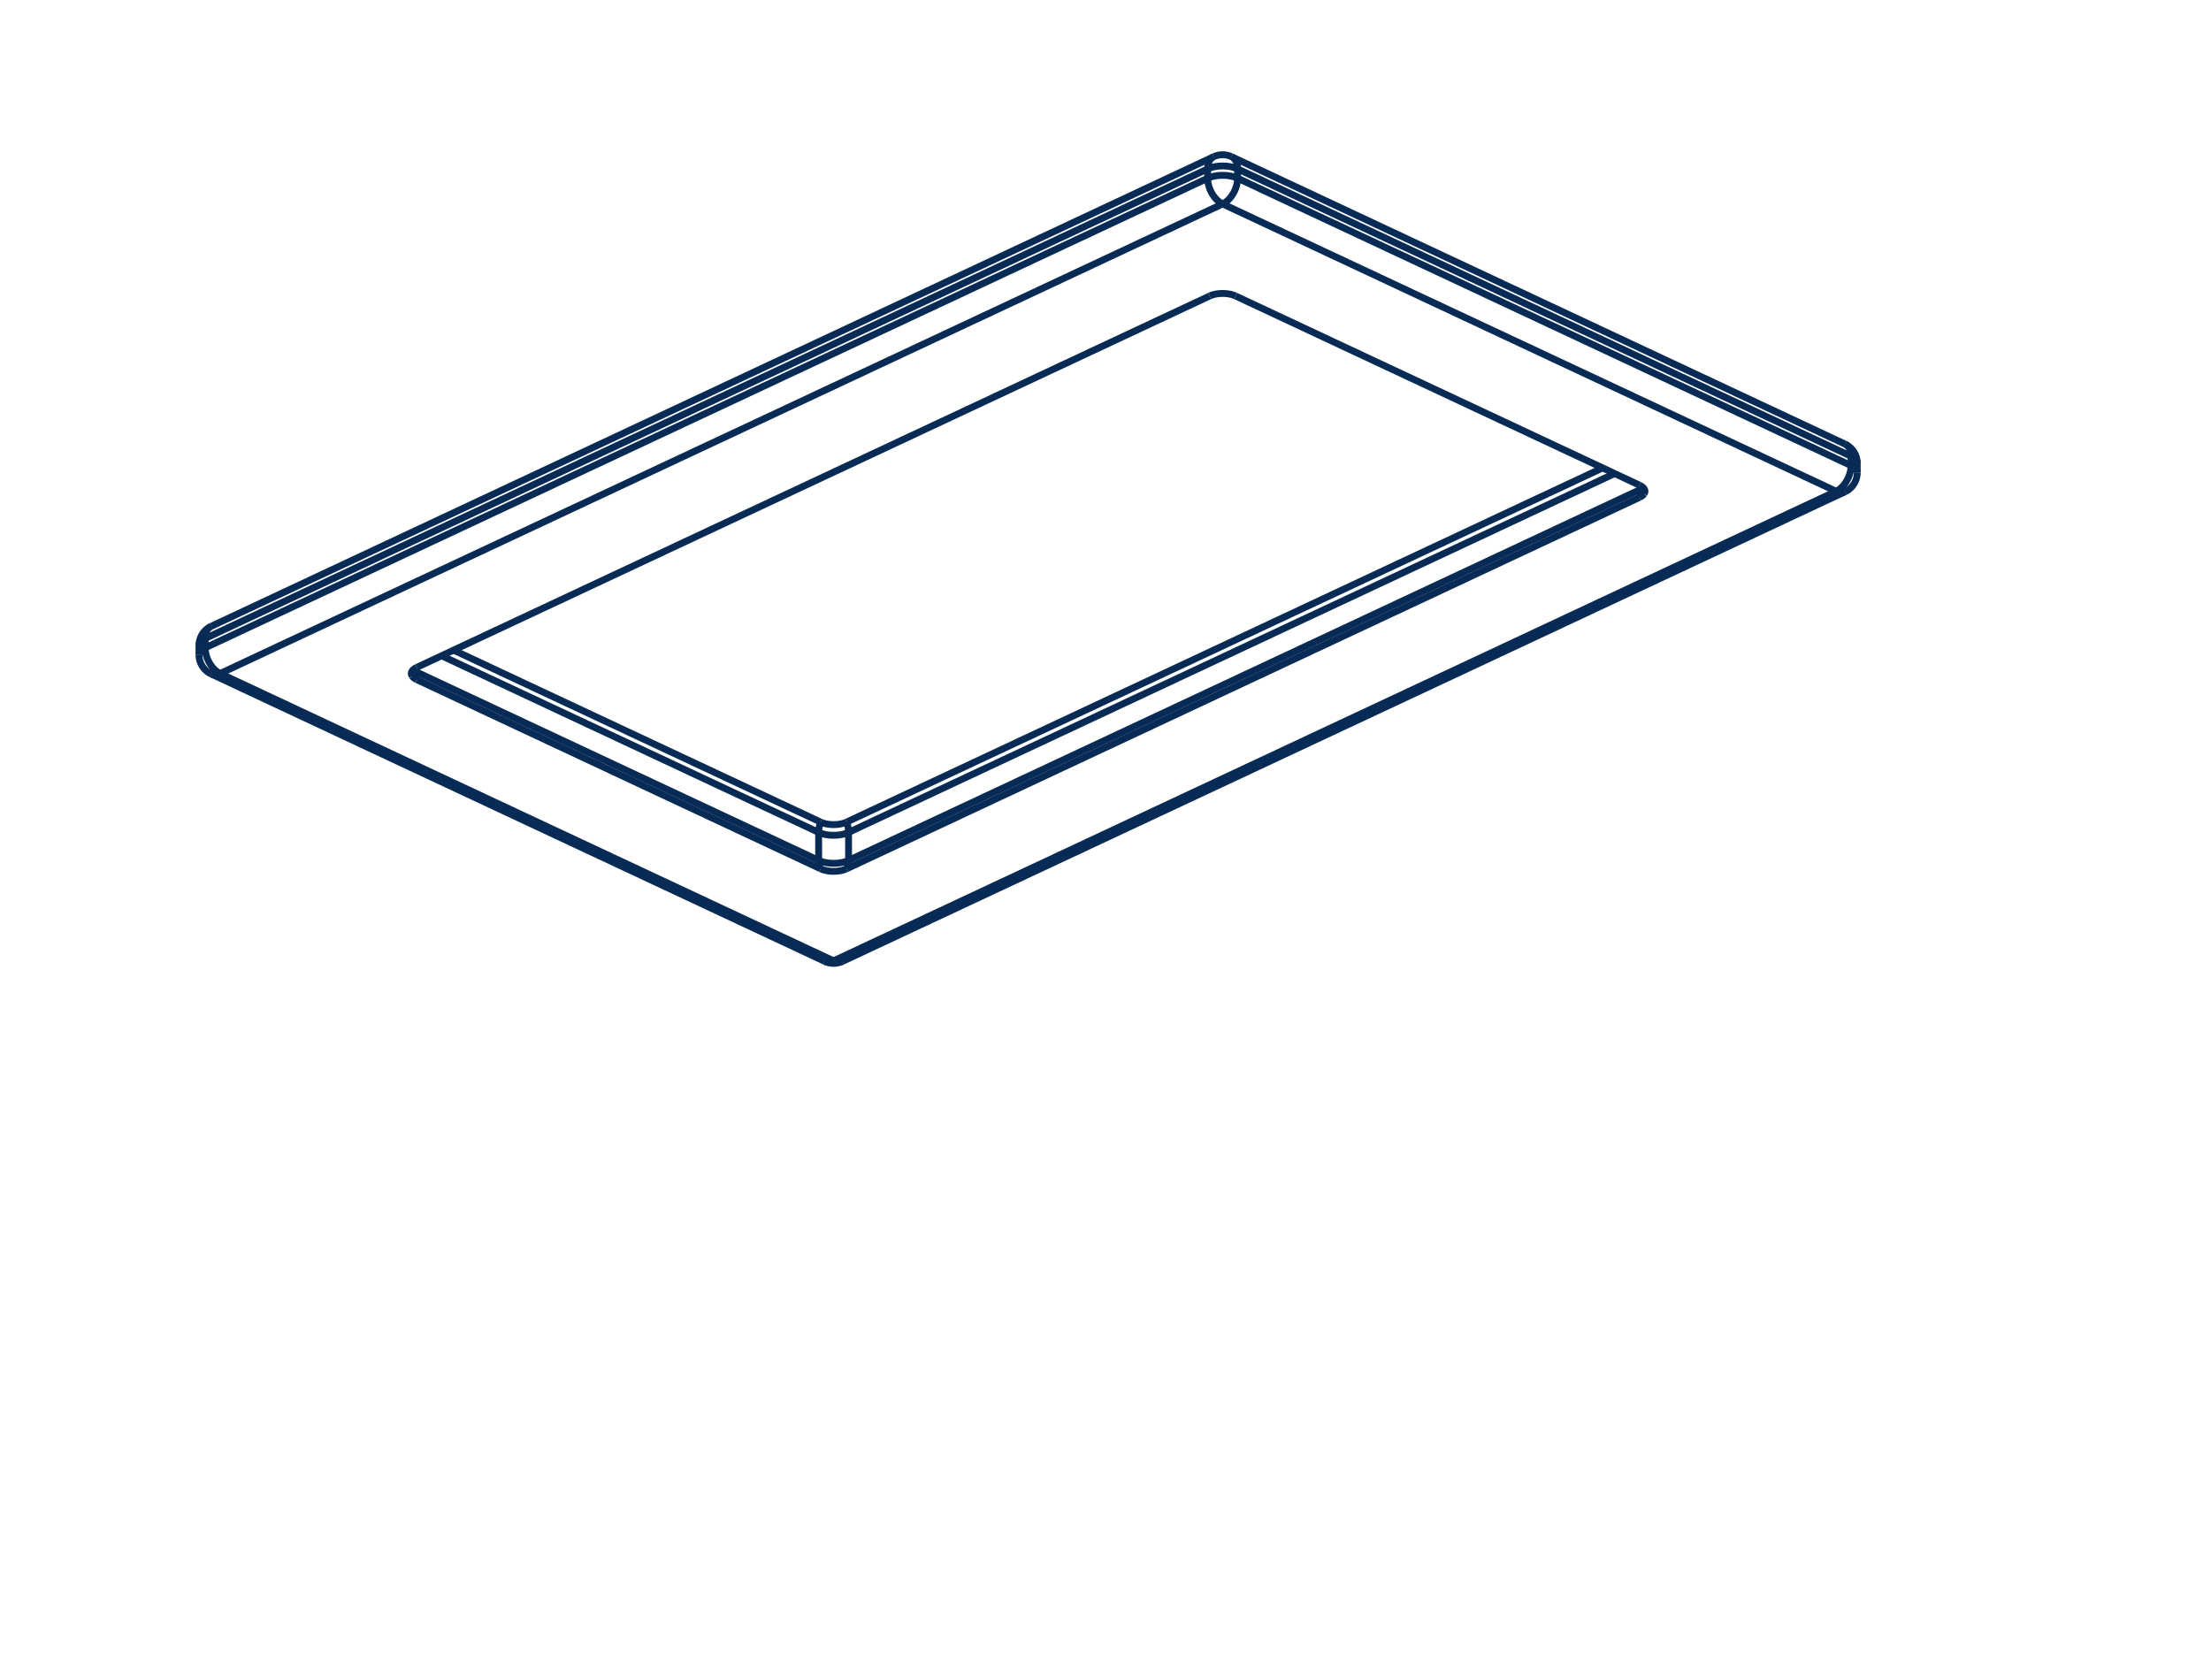
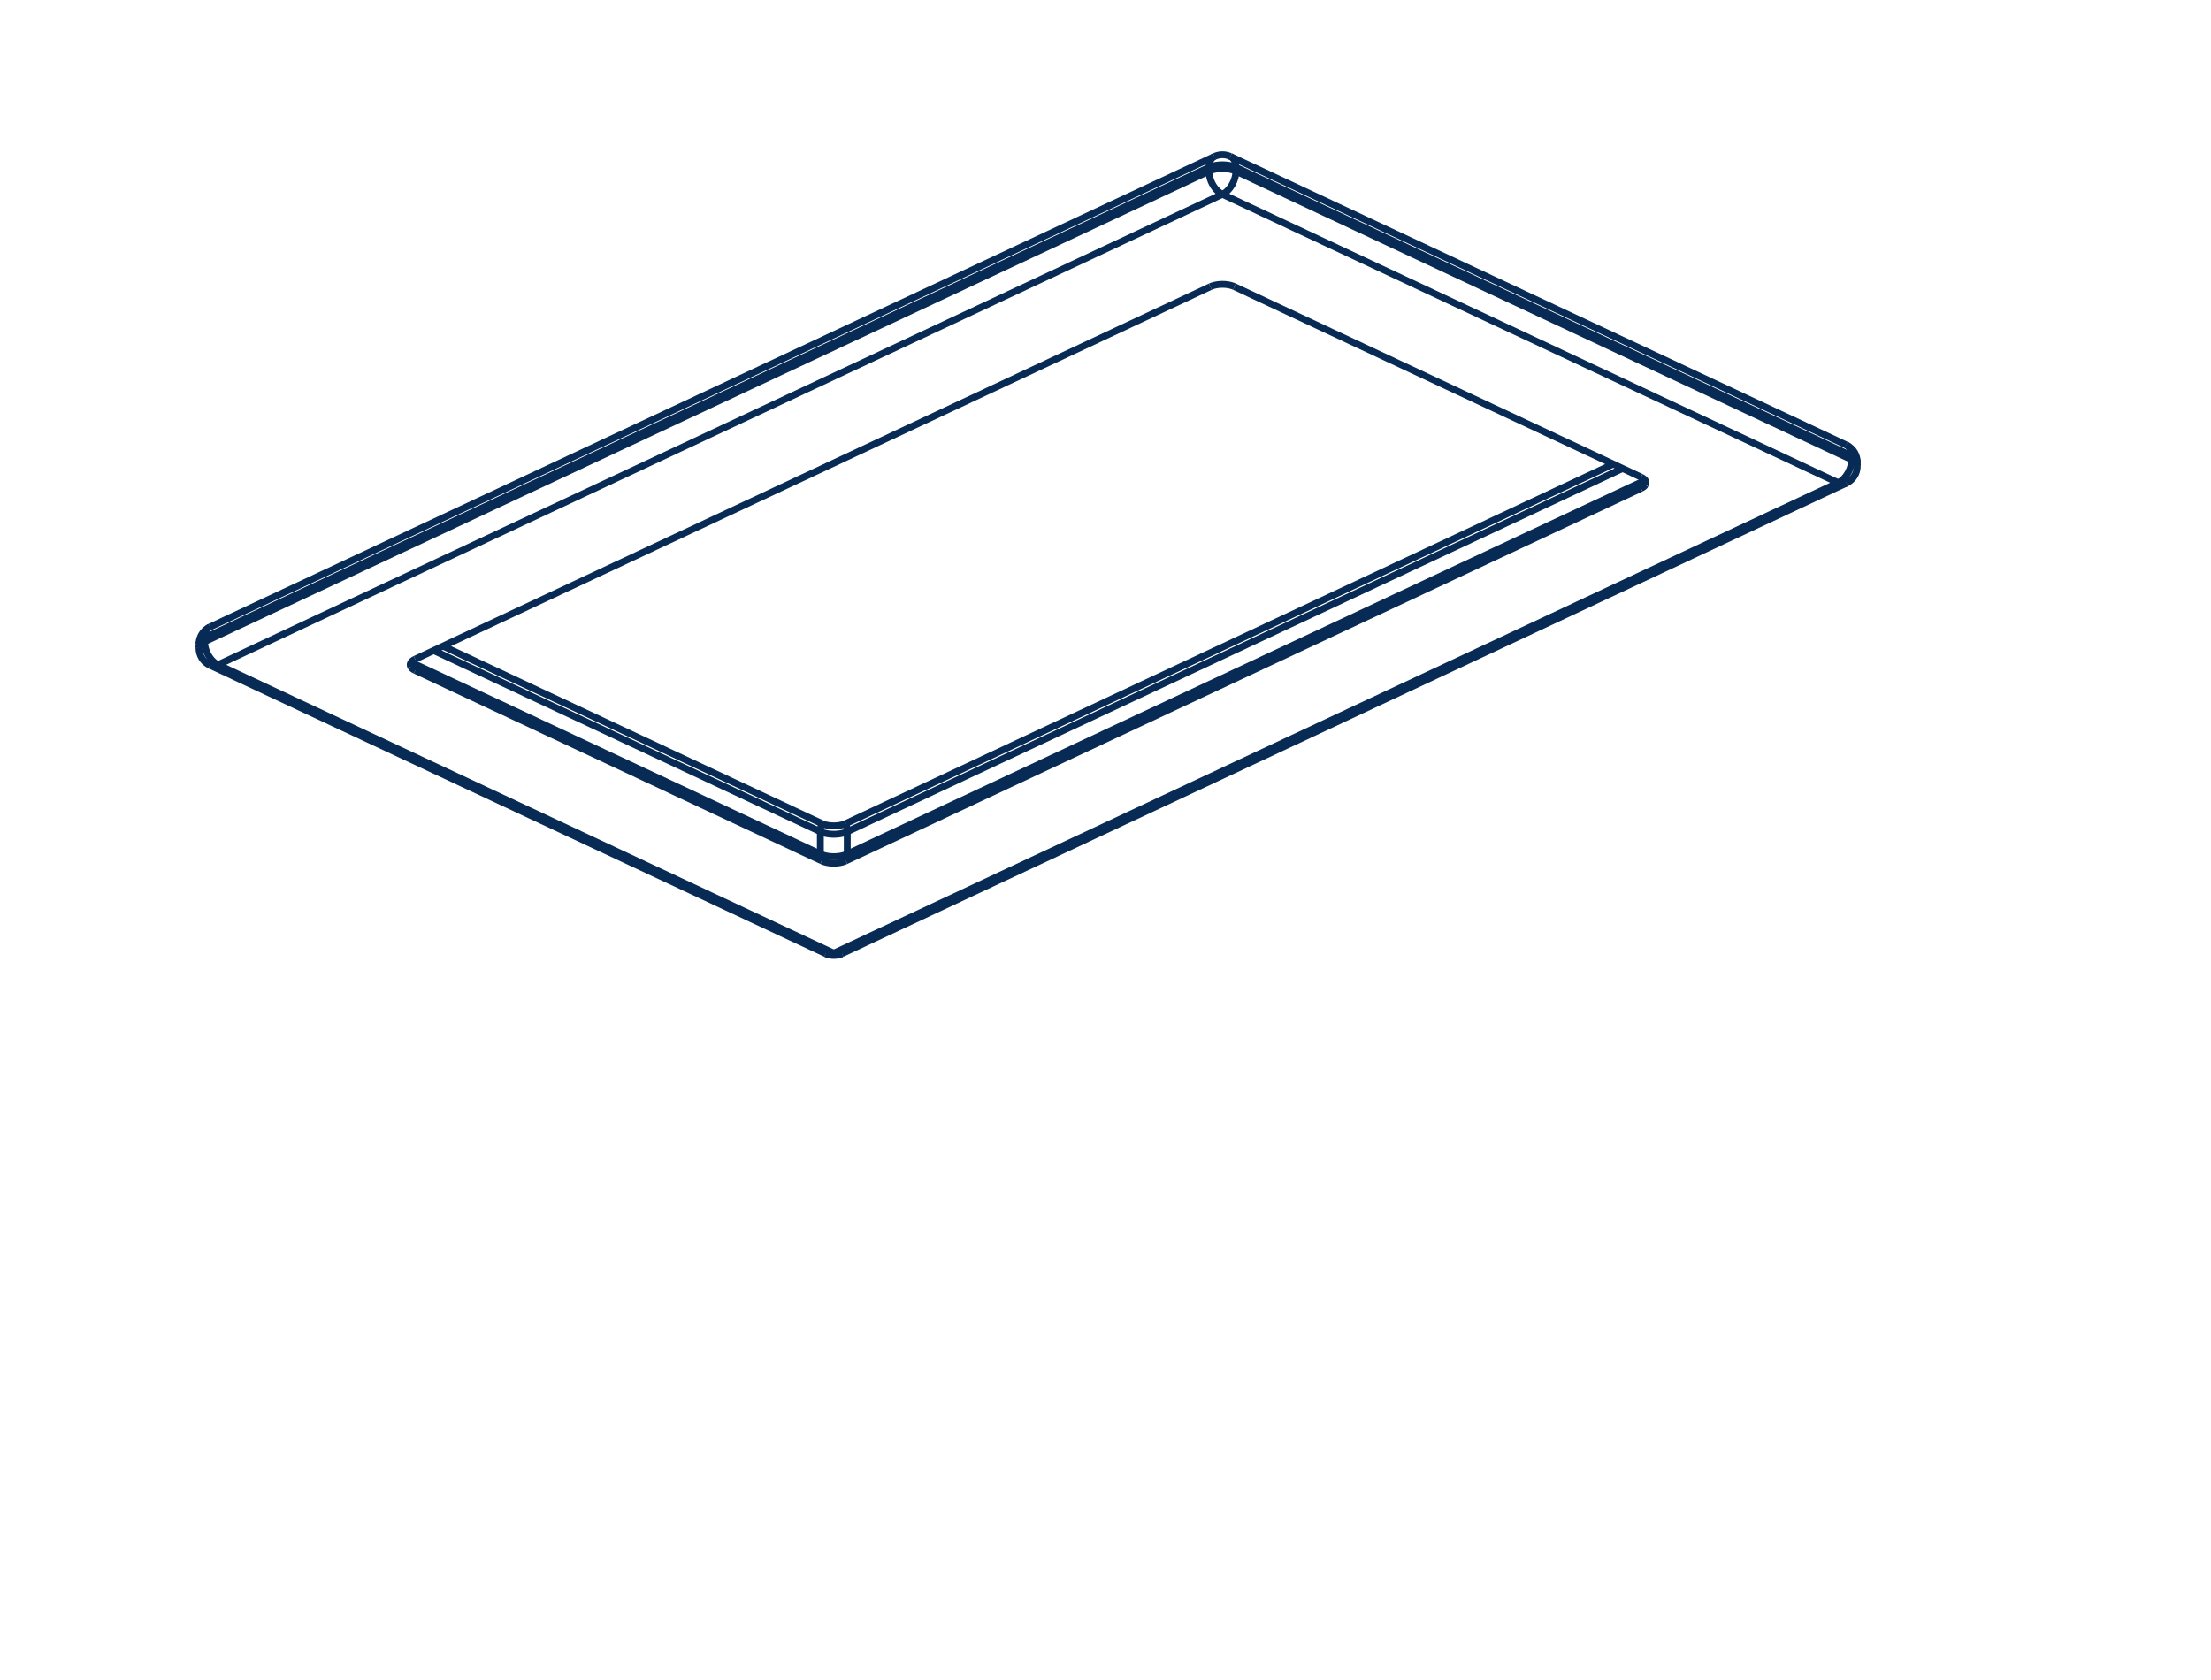
<svg xmlns="http://www.w3.org/2000/svg" width="1000.0" height="760.0">
-   <g transform="scale(4.785145, -4.785145)   translate(159.0476,-61.29816)" stroke-width="0.65" fill="none">
+   <g transform="scale(4.780092, -4.780092)   translate(159.1503,-61.42283)" stroke-width="0.65" fill="none">
    <g stroke="rgb(140,170,195)" fill="none" stroke-dasharray="0.65,0.65">

       </g>
    <g stroke="rgb(8,43,85)" fill="none">
-       <path d="M-81.481,-16.421 L-116.176,-0.166 " />
-       <path d="M-81.481,-16.421 L-81.42,-16.448 L-81.355,-16.474 L-81.288,-16.499 L-81.219,-16.522 L-81.147,-16.543 L-81.073,-16.563 L-80.997,-16.581 L-80.919,-16.597 L-80.84,-16.611 L-80.759,-16.623 L-80.677,-16.634 L-80.595,-16.643 L-80.426,-16.655 L-80.257,-16.658 L-80.087,-16.655 L-79.919,-16.643 L-79.836,-16.634 L-79.754,-16.623 L-79.673,-16.611 L-79.594,-16.597 L-79.516,-16.581 L-79.44,-16.563 L-79.366,-16.543 L-79.294,-16.522 L-79.225,-16.499 L-79.158,-16.474 L-79.093,-16.448 L-79.032,-16.421 " />
-       <path d="M-7.568,17.062 L-79.032,-16.421 " />
-       <path d="M-4.079,15.427 L-3.998,15.386 L-3.923,15.343 L-3.854,15.298 L-3.793,15.25 L-3.738,15.201 L-3.691,15.15 L-3.652,15.097 L-3.62,15.044 L-3.596,14.989 L-3.58,14.934 L-3.575,14.906 L-3.572,14.879 L-3.571,14.851 L-3.572,14.823 L-3.576,14.795 L-3.581,14.768 L-3.597,14.712 L-3.622,14.658 L-3.654,14.605 " />
-       <path d="M-3.654,14.605 L-3.689,14.559 L-3.729,14.515 L-3.774,14.472 L-3.825,14.43 L-3.881,14.39 L-3.942,14.351 L-4.008,14.314 L-4.079,14.279 " />
-       <path d="M-4.079,15.427 L-42.262,33.317 " />
-       <path d="M-44.712,33.317 L-44.65,33.344 L-44.586,33.37 L-44.519,33.395 L-44.449,33.418 L-44.378,33.439 L-44.304,33.459 L-44.228,33.477 L-44.15,33.493 L-44.071,33.507 L-43.99,33.52 L-43.908,33.53 L-43.825,33.539 L-43.657,33.551 L-43.487,33.554 L-43.317,33.551 L-43.149,33.539 L-43.066,33.53 L-42.984,33.52 L-42.904,33.507 L-42.824,33.493 L-42.747,33.477 L-42.671,33.459 L-42.597,33.439 L-42.525,33.418 L-42.455,33.395 L-42.388,33.37 L-42.324,33.344 L-42.262,33.317 " />
-       <path d="M-44.712,33.317 L-119.665,-1.8 " />
-       <path d="M-119.665,-1.8 L-119.746,-1.841 L-119.821,-1.884 L-119.889,-1.93 L-119.951,-1.977 L-120.005,-2.027 L-120.053,-2.078 L-120.092,-2.13 L-120.124,-2.184 L-120.148,-2.238 L-120.164,-2.293 L-120.169,-2.321 L-120.172,-2.349 L-120.172,-2.377 L-120.171,-2.404 L-120.168,-2.432 L-120.163,-2.46 L-120.146,-2.515 L-120.122,-2.569 L-120.089,-2.623 " />
-       <path d="M-120.089,-2.623 L-120.055,-2.668 L-120.015,-2.712 L-119.969,-2.755 L-119.919,-2.797 L-119.862,-2.838 L-119.801,-2.876 L-119.736,-2.913 L-119.665,-2.948 " />
-       <path d="M-81.481,-20.838 L-119.665,-2.948 " />
-       <path d="M-81.481,-20.838 L-81.42,-20.865 L-81.355,-20.891 L-81.288,-20.916 L-81.219,-20.939 L-81.147,-20.96 L-81.073,-20.98 L-80.997,-20.998 L-80.919,-21.014 L-80.84,-21.028 L-80.759,-21.041 L-80.677,-21.051 L-80.595,-21.06 L-80.426,-21.072 L-80.257,-21.076 L-80.087,-21.072 L-79.919,-21.06 L-79.836,-21.051 L-79.754,-21.041 L-79.673,-21.028 L-79.594,-21.014 L-79.516,-20.998 L-79.44,-20.98 L-79.366,-20.96 L-79.294,-20.939 L-79.225,-20.916 L-79.158,-20.891 L-79.093,-20.865 L-79.032,-20.838 " />
-       <path d="M-4.079,14.279 L-79.032,-20.838 " />
-       <path d="M16.496,17.503 L16.493,17.549 L16.486,17.595 L16.474,17.641 L16.457,17.686 L16.436,17.731 L16.41,17.775 L16.379,17.819 L16.343,17.862 L16.304,17.904 L16.26,17.945 L16.211,17.985 L16.159,18.024 L16.102,18.062 L16.042,18.098 L15.978,18.133 L15.91,18.166 " />
-       <path d="M16.496,16.62 L16.493,16.666 L16.486,16.712 L16.474,16.757 L16.457,16.803 L16.436,16.848 L16.41,16.892 L16.379,16.936 L16.343,16.979 L16.304,17.021 L16.26,17.062 L16.211,17.102 L16.159,17.141 L16.102,17.178 L16.042,17.214 L15.978,17.249 L15.91,17.283 " />
-       <path d="M15.91,18.166 L15.91,17.283 " />
-       <path d="M14.496,14.853 L14.553,14.828 L14.609,14.806 L14.666,14.786 L14.722,14.77 L14.778,14.756 L14.834,14.746 L14.889,14.739 L14.943,14.734 L14.996,14.733 L15.049,14.735 L15.101,14.739 L15.152,14.747 L15.202,14.758 L15.251,14.772 L15.298,14.789 L15.344,14.809 " />
-       <path d="M14.496,14.853 L-80.257,-29.54 " />
-       <path d="M-79.408,-29.585 L-79.454,-29.604 L-79.502,-29.621 L-79.55,-29.635 L-79.6,-29.646 L-79.651,-29.654 L-79.703,-29.659 L-79.756,-29.661 L-79.809,-29.659 L-79.864,-29.655 L-79.919,-29.648 L-79.974,-29.637 L-80.03,-29.624 L-80.086,-29.607 L-80.143,-29.588 L-80.2,-29.566 L-80.257,-29.54 " />
-       <path d="M15.344,19.314 L15.408,19.281 L15.469,19.241 L15.527,19.195 L15.581,19.144 L15.632,19.088 L15.679,19.025 L15.722,18.958 L15.761,18.886 L15.795,18.81 L15.825,18.728 L15.851,18.643 L15.872,18.554 L15.889,18.462 L15.9,18.366 L15.908,18.267 L15.91,18.166 " />
-       <path d="M14.496,14.853 L14.565,14.888 L14.634,14.926 L14.703,14.969 L14.772,15.016 L14.839,15.067 L14.906,15.121 L14.972,15.18 L15.037,15.241 L15.1,15.306 L15.162,15.374 L15.223,15.445 L15.281,15.519 L15.338,15.595 L15.393,15.674 L15.445,15.756 L15.496,15.839 L15.544,15.924 L15.589,16.011 L15.632,16.1 L15.672,16.189 L15.709,16.28 L15.743,16.371 L15.774,16.463 L15.802,16.556 L15.827,16.649 L15.849,16.741 L15.868,16.833 L15.883,16.925 L15.895,17.016 L15.903,17.106 L15.908,17.195 L15.91,17.283 " />
-       <path d="M15.91,18.166 L-42.073,45.332 " />
-       <path d="M15.91,17.283 L-42.073,44.449 " />
-       <path d="M-42.073,45.332 L-42.073,44.449 " />
-       <path d="M14.496,14.853 L-43.487,42.019 " />
-       <path d="M-80.257,-29.54 L-138.239,-2.374 " />
-       <path d="M-43.487,42.019 L-138.239,-2.374 " />
-       <path d="M-81.105,-29.585 L-81.059,-29.604 L-81.011,-29.621 L-80.963,-29.635 L-80.913,-29.646 L-80.862,-29.654 L-80.81,-29.659 L-80.757,-29.661 L-80.704,-29.659 L-80.65,-29.655 L-80.595,-29.648 L-80.539,-29.637 L-80.483,-29.624 L-80.427,-29.607 L-80.37,-29.588 L-80.313,-29.566 L-80.257,-29.54 " />
-       <path d="M-42.639,46.481 L-42.574,46.447 L-42.513,46.407 L-42.456,46.362 L-42.401,46.31 L-42.351,46.254 L-42.304,46.192 L-42.261,46.124 L-42.222,46.052 L-42.188,45.976 L-42.157,45.895 L-42.132,45.809 L-42.111,45.72 L-42.094,45.628 L-42.082,45.532 L-42.075,45.433 L-42.073,45.332 " />
-       <path d="M-43.487,42.019 L-43.418,42.054 L-43.348,42.093 L-43.28,42.136 L-43.211,42.182 L-43.143,42.233 L-43.077,42.288 L-43.011,42.346 L-42.946,42.407 L-42.882,42.472 L-42.82,42.54 L-42.76,42.611 L-42.701,42.685 L-42.645,42.762 L-42.59,42.841 L-42.537,42.922 L-42.487,43.005 L-42.439,43.09 L-42.394,43.177 L-42.351,43.266 L-42.311,43.355 L-42.274,43.446 L-42.24,43.538 L-42.209,43.63 L-42.181,43.722 L-42.156,43.815 L-42.134,43.907 L-42.115,44 L-42.1,44.091 L-42.088,44.182 L-42.08,44.272 L-42.075,44.361 L-42.073,44.449 " />
-       <path d="M-44.901,45.332 L-44.901,44.449 " />
-       <path d="M-44.901,45.332 L-44.83,45.364 L-44.756,45.394 L-44.678,45.422 L-44.598,45.449 L-44.515,45.473 L-44.43,45.496 L-44.342,45.517 L-44.252,45.535 L-44.161,45.552 L-44.068,45.566 L-43.973,45.579 L-43.877,45.589 L-43.781,45.596 L-43.683,45.602 L-43.585,45.605 L-43.487,45.607 L-43.389,45.605 L-43.291,45.602 L-43.194,45.596 L-43.097,45.589 L-43.001,45.579 L-42.906,45.566 L-42.813,45.552 L-42.722,45.535 L-42.632,45.517 L-42.544,45.496 L-42.459,45.473 L-42.376,45.449 L-42.296,45.422 L-42.218,45.394 L-42.144,45.364 L-42.073,45.332 " />
-       <path d="M-44.901,44.449 L-44.83,44.48 L-44.756,44.51 L-44.678,44.539 L-44.598,44.565 L-44.515,44.59 L-44.43,44.612 L-44.342,44.633 L-44.252,44.652 L-44.161,44.668 L-44.068,44.683 L-43.973,44.695 L-43.877,44.705 L-43.781,44.713 L-43.683,44.719 L-43.585,44.722 L-43.487,44.723 L-43.389,44.722 L-43.291,44.719 L-43.194,44.713 L-43.097,44.705 L-43.001,44.695 L-42.906,44.683 L-42.813,44.668 L-42.722,44.652 L-42.632,44.633 L-42.544,44.612 L-42.459,44.59 L-42.376,44.565 L-42.296,44.539 L-42.218,44.51 L-42.144,44.48 L-42.073,44.449 " />
-       <path d="M-44.336,46.481 L-44.4,46.447 L-44.461,46.407 L-44.519,46.362 L-44.573,46.31 L-44.623,46.254 L-44.67,46.192 L-44.713,46.124 L-44.752,46.052 L-44.786,45.976 L-44.817,45.895 L-44.842,45.809 L-44.863,45.72 L-44.88,45.628 L-44.892,45.532 L-44.899,45.433 L-44.901,45.332 " />
-       <path d="M-44.901,45.332 L-139.654,0.939 " />
-       <path d="M-139.088,2.087 L-139.152,2.053 L-139.213,2.014 L-139.271,1.968 L-139.325,1.917 L-139.376,1.86 L-139.423,1.798 L-139.466,1.731 L-139.504,1.659 L-139.539,1.582 L-139.569,1.501 L-139.595,1.416 L-139.616,1.327 L-139.632,1.234 L-139.644,1.139 L-139.651,1.04 L-139.654,0.939 " />
-       <path d="M-81.481,-16.421 L-81.525,-16.543 L-81.563,-16.666 L-81.596,-16.79 L-81.623,-16.913 L-81.644,-17.036 L-81.659,-17.157 L-81.668,-17.276 L-81.671,-17.393 " />
-       <path d="M-81.671,-17.393 L-117.308,-0.696 " />
-       <path d="M-79.032,-16.421 L-78.988,-16.543 L-78.95,-16.666 L-78.917,-16.79 L-78.891,-16.913 L-78.87,-17.036 L-78.855,-17.157 L-78.845,-17.276 L-78.842,-17.393 " />
-       <path d="M-78.842,-17.393 L-78.914,-17.425 L-78.988,-17.455 L-79.065,-17.483 L-79.145,-17.509 L-79.228,-17.534 L-79.314,-17.557 L-79.402,-17.577 L-79.491,-17.596 L-79.583,-17.613 L-79.676,-17.627 L-79.771,-17.639 L-79.866,-17.649 L-79.963,-17.657 L-80.061,-17.663 L-80.158,-17.666 L-80.257,-17.667 L-80.355,-17.666 L-80.453,-17.663 L-80.55,-17.657 L-80.647,-17.649 L-80.743,-17.639 L-80.837,-17.627 L-80.93,-17.613 L-81.022,-17.596 L-81.112,-17.577 L-81.199,-17.557 L-81.285,-17.534 L-81.368,-17.509 L-81.448,-17.483 L-81.525,-17.455 L-81.6,-17.425 L-81.671,-17.393 " />
-       <path d="M-6.436,16.531 L-78.842,-17.393 " />
-       <path d="M-139.088,-2.418 L-139.042,-2.438 L-138.994,-2.455 L-138.946,-2.469 L-138.896,-2.48 L-138.845,-2.488 L-138.793,-2.493 L-138.74,-2.494 L-138.687,-2.493 L-138.632,-2.489 L-138.577,-2.481 L-138.522,-2.471 L-138.466,-2.458 L-138.41,-2.441 L-138.353,-2.422 L-138.296,-2.399 L-138.239,-2.374 " />
-       <path d="M-43.487,42.019 L-43.556,42.054 L-43.626,42.093 L-43.695,42.136 L-43.763,42.182 L-43.831,42.233 L-43.898,42.288 L-43.964,42.346 L-44.028,42.407 L-44.092,42.472 L-44.154,42.54 L-44.214,42.611 L-44.273,42.685 L-44.33,42.762 L-44.384,42.841 L-44.437,42.922 L-44.487,43.005 L-44.535,43.09 L-44.58,43.177 L-44.623,43.266 L-44.663,43.355 L-44.7,43.446 L-44.734,43.538 L-44.766,43.63 L-44.794,43.722 L-44.819,43.815 L-44.84,43.907 L-44.859,44 L-44.874,44.091 L-44.886,44.182 L-44.894,44.272 L-44.9,44.361 L-44.901,44.449 " />
-       <path d="M-44.901,44.449 L-139.654,0.055 " />
-       <path d="M-139.654,0.055 L-139.652,-0.032 L-139.647,-0.121 L-139.638,-0.211 L-139.626,-0.302 L-139.611,-0.394 L-139.593,-0.486 L-139.571,-0.579 L-139.546,-0.671 L-139.518,-0.764 L-139.487,-0.856 L-139.452,-0.947 L-139.415,-1.038 L-139.375,-1.128 L-139.333,-1.216 L-139.287,-1.303 L-139.239,-1.388 L-139.189,-1.472 L-139.137,-1.553 L-139.082,-1.632 L-139.025,-1.708 L-138.966,-1.782 L-138.906,-1.853 L-138.844,-1.921 L-138.781,-1.986 L-138.716,-2.048 L-138.65,-2.106 L-138.583,-2.16 L-138.515,-2.211 L-138.447,-2.258 L-138.378,-2.301 L-138.309,-2.34 L-138.239,-2.374 " />
-       <path d="M-4.079,14.279 L-4.035,14.361 L-3.997,14.448 L-3.964,14.541 L-3.937,14.639 L-3.916,14.742 L-3.901,14.849 L-3.892,14.96 L-3.889,15.074 " />
-       <path d="M-3.889,15.074 L-3.796,15.121 L-3.709,15.171 " />
-       <path d="M-119.855,-2.153 L-119.948,-2.107 L-120.034,-2.057 " />
-       <path d="M-119.855,-2.153 L-119.852,-2.268 L-119.843,-2.378 L-119.827,-2.485 L-119.806,-2.588 L-119.78,-2.686 L-119.747,-2.779 L-119.709,-2.867 L-119.665,-2.948 " />
-       <path d="M-81.671,-20.043 L-119.855,-2.153 " />
-       <path d="M-81.671,-20.043 L-81.668,-20.157 L-81.659,-20.268 L-81.644,-20.375 L-81.623,-20.478 L-81.596,-20.576 L-81.563,-20.669 L-81.525,-20.756 L-81.481,-20.838 " />
-       <path d="M-81.671,-20.043 L-81.6,-20.075 L-81.525,-20.105 L-81.448,-20.133 L-81.368,-20.16 L-81.285,-20.184 L-81.199,-20.207 L-81.112,-20.228 L-81.022,-20.246 L-80.93,-20.263 L-80.837,-20.277 L-80.743,-20.29 L-80.647,-20.3 L-80.55,-20.308 L-80.453,-20.313 L-80.355,-20.317 L-80.257,-20.318 L-80.158,-20.317 L-80.061,-20.313 L-79.963,-20.308 L-79.866,-20.3 L-79.771,-20.29 L-79.676,-20.277 L-79.583,-20.263 L-79.491,-20.246 L-79.402,-20.228 L-79.314,-20.207 L-79.228,-20.184 L-79.145,-20.16 L-79.065,-20.133 L-78.988,-20.105 L-78.914,-20.075 L-78.842,-20.043 " />
-       <path d="M-78.842,-20.043 L-78.845,-20.157 L-78.855,-20.268 L-78.87,-20.375 L-78.891,-20.478 L-78.917,-20.576 L-78.95,-20.669 L-78.988,-20.756 L-79.032,-20.838 " />
-       <path d="M-3.889,15.074 L-78.842,-20.043 " />
-       <path d="M-139.654,0.939 L-139.654,0.055 " />
-       <path d="M-139.654,0.939 L-139.721,0.905 L-139.785,0.871 L-139.846,0.834 L-139.902,0.797 L-139.955,0.758 L-140.003,0.718 L-140.047,0.677 L-140.087,0.635 L-140.122,0.592 L-140.153,0.548 L-140.179,0.504 L-140.201,0.459 L-140.218,0.414 L-140.23,0.368 L-140.237,0.322 L-140.239,0.276 " />
-       <path d="M-140.239,-0.607 L-140.237,-0.561 L-140.23,-0.516 L-140.218,-0.47 L-140.201,-0.425 L-140.179,-0.38 L-140.153,-0.335 L-140.122,-0.292 L-140.087,-0.249 L-140.047,-0.207 L-140.003,-0.166 L-139.955,-0.126 L-139.902,-0.087 L-139.846,-0.049 L-139.785,-0.013 L-139.721,0.022 L-139.654,0.055 " />
-       <path d="M-81.671,-17.393 L-81.671,-20.043 " />
-       <path d="M-78.842,-17.393 L-78.842,-20.043 " />
-       <path d="M16.496,17.503 L16.496,16.62 " />
-       <path d="M15.344,14.809 L-79.408,-29.585 " />
-       <path d="M16.496,17.503 L16.492,17.629 L16.48,17.754 L16.46,17.879 L16.433,18.001 L16.398,18.122 L16.355,18.241 L16.305,18.356 L16.248,18.468 L16.183,18.576 L16.113,18.68 L16.035,18.78 L15.952,18.874 L15.863,18.963 L15.769,19.046 L15.669,19.123 L15.565,19.194 L15.456,19.258 L15.344,19.314 " />
-       <path d="M15.344,14.809 L15.456,14.866 L15.565,14.93 L15.669,15 L15.769,15.077 L15.863,15.16 L15.952,15.249 L16.035,15.344 L16.113,15.443 L16.183,15.547 L16.248,15.655 L16.305,15.767 L16.355,15.883 L16.398,16.001 L16.433,16.122 L16.46,16.245 L16.48,16.369 L16.492,16.494 L16.496,16.62 " />
-       <path d="M-81.105,-29.585 L-80.99,-29.634 L-80.872,-29.676 L-80.752,-29.711 L-80.63,-29.738 L-80.506,-29.758 L-80.382,-29.77 L-80.257,-29.774 L-80.132,-29.77 L-80.007,-29.758 L-79.883,-29.738 L-79.761,-29.711 L-79.641,-29.676 L-79.523,-29.634 L-79.408,-29.585 " />
-       <path d="M15.344,19.314 L-42.639,46.481 " />
-       <path d="M-44.336,46.481 L-139.088,2.087 " />
-       <path d="M-81.105,-29.585 L-139.088,-2.418 " />
-       <path d="M-140.239,0.276 L-140.239,-0.607 " />
-       <path d="M-42.639,46.481 L-42.753,46.53 L-42.871,46.572 L-42.992,46.607 L-43.114,46.634 L-43.237,46.654 L-43.362,46.666 L-43.487,46.67 L-43.612,46.666 L-43.737,46.654 L-43.86,46.634 L-43.983,46.607 L-44.103,46.572 L-44.221,46.53 L-44.336,46.481 " />
-       <path d="M-139.088,2.087 L-139.2,2.03 L-139.309,1.966 L-139.413,1.896 L-139.512,1.819 L-139.607,1.736 L-139.696,1.647 L-139.779,1.553 L-139.856,1.453 L-139.927,1.349 L-139.991,1.241 L-140.048,1.129 L-140.099,1.013 L-140.141,0.895 L-140.176,0.774 L-140.204,0.651 L-140.224,0.527 L-140.235,0.402 L-140.239,0.276 " />
-       <path d="M-140.239,-0.607 L-140.235,-0.733 L-140.224,-0.858 L-140.204,-0.983 L-140.176,-1.105 L-140.141,-1.226 L-140.099,-1.345 L-140.048,-1.46 L-139.991,-1.572 L-139.927,-1.68 L-139.856,-1.784 L-139.779,-1.884 L-139.696,-1.978 L-139.607,-2.067 L-139.512,-2.15 L-139.413,-2.227 L-139.309,-2.298 L-139.2,-2.362 L-139.088,-2.418 " />
+       <path d="M-81.397,-16.514 L-117.232,0.276 " />
+       <path d="M-81.397,-16.514 L-81.339,-16.539 L-81.28,-16.563 L-81.217,-16.586 L-81.152,-16.608 L-81.086,-16.627 L-81.017,-16.646 L-80.874,-16.677 L-80.725,-16.702 L-80.571,-16.72 L-80.415,-16.731 L-80.257,-16.735 L-80.099,-16.731 L-79.942,-16.72 L-79.789,-16.702 L-79.64,-16.677 L-79.497,-16.646 L-79.428,-16.627 L-79.361,-16.608 L-79.296,-16.586 L-79.234,-16.563 L-79.174,-16.539 L-79.116,-16.514 " />
+       <path d="M-6.511,17.503 L-79.116,-16.514 " />
+       <path d="M-3.88,16.271 L-3.808,16.234 L-3.741,16.196 L-3.679,16.156 L-3.623,16.113 L-3.573,16.07 L-3.53,16.024 L-3.493,15.978 L-3.462,15.93 L-3.438,15.882 L-3.421,15.833 L-3.411,15.784 L-3.408,15.734 L-3.412,15.684 L-3.423,15.635 L-3.44,15.586 L-3.465,15.538 " />
+       <path d="M-3.465,15.538 L-3.496,15.491 L-3.533,15.445 L-3.576,15.4 L-3.626,15.357 L-3.681,15.316 L-3.742,15.276 L-3.809,15.238 L-3.88,15.202 " />
+       <path d="M-3.88,16.271 L-42.347,34.293 " />
+       <path d="M-44.627,34.293 L-44.57,34.319 L-44.51,34.343 L-44.448,34.366 L-44.383,34.387 L-44.316,34.407 L-44.247,34.425 L-44.104,34.457 L-43.955,34.482 L-43.802,34.5 L-43.645,34.511 L-43.487,34.514 L-43.329,34.511 L-43.172,34.5 L-43.019,34.482 L-42.87,34.457 L-42.727,34.425 L-42.658,34.407 L-42.591,34.387 L-42.527,34.366 L-42.464,34.343 L-42.404,34.319 L-42.347,34.293 " />
+       <path d="M-44.627,34.293 L-119.863,-0.957 " />
+       <path d="M-119.863,-0.957 L-119.936,-0.993 L-120.003,-1.031 L-120.065,-1.072 L-120.121,-1.114 L-120.17,-1.158 L-120.214,-1.203 L-120.251,-1.249 L-120.282,-1.297 L-120.305,-1.345 L-120.322,-1.394 L-120.333,-1.444 L-120.336,-1.493 L-120.332,-1.543 L-120.321,-1.592 L-120.303,-1.641 L-120.279,-1.69 " />
+       <path d="M-120.279,-1.69 L-120.248,-1.736 L-120.211,-1.782 L-120.167,-1.827 L-120.118,-1.87 L-120.062,-1.912 L-120.001,-1.951 L-119.935,-1.989 L-119.863,-2.025 " />
+       <path d="M-81.397,-20.047 L-119.863,-2.025 " />
+       <path d="M-81.397,-20.047 L-81.339,-20.073 L-81.28,-20.097 L-81.217,-20.12 L-81.152,-20.141 L-81.086,-20.161 L-81.017,-20.18 L-80.874,-20.211 L-80.725,-20.236 L-80.571,-20.254 L-80.415,-20.265 L-80.257,-20.269 L-80.099,-20.265 L-79.942,-20.254 L-79.789,-20.236 L-79.64,-20.211 L-79.497,-20.18 L-79.428,-20.161 L-79.361,-20.141 L-79.296,-20.12 L-79.234,-20.097 L-79.174,-20.073 L-79.116,-20.047 " />
+       <path d="M-3.88,15.202 L-79.116,-20.047 " />
+       <path d="M16.579,17.68 L16.576,17.721 L16.57,17.763 L16.559,17.804 L16.544,17.845 L16.525,17.885 L16.501,17.925 L16.473,17.964 L16.442,18.003 L16.406,18.041 L16.366,18.078 L16.322,18.114 L16.275,18.149 L16.224,18.182 L16.17,18.215 L16.112,18.246 L16.051,18.276 " />
+       <path d="M16.579,17.327 L16.576,17.368 L16.57,17.409 L16.559,17.45 L16.544,17.491 L16.525,17.532 L16.501,17.572 L16.473,17.611 L16.442,17.649 L16.406,17.687 L16.366,17.724 L16.322,17.76 L16.275,17.795 L16.224,17.829 L16.17,17.862 L16.112,17.893 L16.051,17.923 " />
+       <path d="M16.051,18.276 L16.051,17.923 " />
+       <path d="M14.779,15.736 L14.83,15.714 L14.881,15.694 L14.932,15.676 L14.982,15.662 L15.033,15.649 L15.083,15.64 L15.132,15.633 L15.181,15.63 L15.229,15.628 L15.277,15.63 L15.323,15.634 L15.369,15.641 L15.414,15.651 L15.458,15.664 L15.501,15.679 L15.542,15.697 " />
+       <path d="M14.779,15.736 L-80.257,-28.789 " />
+       <path d="M-79.493,-28.829 L-79.535,-28.847 L-79.577,-28.862 L-79.621,-28.875 L-79.666,-28.885 L-79.712,-28.892 L-79.758,-28.896 L-79.806,-28.898 L-79.854,-28.896 L-79.903,-28.893 L-79.952,-28.886 L-80.002,-28.877 L-80.053,-28.864 L-80.103,-28.85 L-80.154,-28.832 L-80.205,-28.812 L-80.257,-28.789 " />
+       <path d="M15.542,19.31 L15.6,19.28 L15.655,19.244 L15.707,19.203 L15.756,19.157 L15.801,19.106 L15.843,19.05 L15.882,18.989 L15.917,18.925 L15.948,18.856 L15.975,18.783 L15.998,18.706 L16.017,18.626 L16.032,18.543 L16.043,18.456 L16.049,18.368 L16.051,18.276 " />
+       <path d="M14.779,15.736 L14.841,15.768 L14.903,15.803 L14.965,15.841 L15.027,15.883 L15.088,15.929 L15.148,15.978 L15.207,16.03 L15.266,16.086 L15.323,16.144 L15.379,16.205 L15.433,16.269 L15.486,16.336 L15.537,16.405 L15.586,16.476 L15.633,16.549 L15.679,16.624 L15.722,16.701 L15.762,16.779 L15.801,16.858 L15.837,16.939 L15.87,17.021 L15.901,17.103 L15.929,17.186 L15.954,17.269 L15.977,17.352 L15.997,17.436 L16.013,17.519 L16.027,17.601 L16.038,17.683 L16.045,17.764 L16.05,17.844 L16.051,17.923 " />
+       <path d="M16.051,18.276 L-42.214,45.575 " />
+       <path d="M16.051,17.923 L-42.214,45.222 " />
+       <path d="M-42.214,45.575 L-42.214,45.222 " />
+       <path d="M14.779,15.736 L-43.487,43.035 " />
+       <path d="M-80.257,-28.789 L-138.522,-1.491 " />
+       <path d="M-43.487,43.035 L-138.522,-1.491 " />
+       <path d="M-81.02,-28.829 L-80.979,-28.847 L-80.936,-28.862 L-80.892,-28.875 L-80.847,-28.885 L-80.802,-28.892 L-80.755,-28.896 L-80.707,-28.898 L-80.659,-28.896 L-80.61,-28.893 L-80.561,-28.886 L-80.511,-28.877 L-80.46,-28.864 L-80.41,-28.85 L-80.359,-28.832 L-80.308,-28.812 L-80.257,-28.789 " />
+       <path d="M-42.723,46.609 L-42.666,46.578 L-42.611,46.543 L-42.559,46.502 L-42.51,46.456 L-42.464,46.404 L-42.422,46.349 L-42.384,46.288 L-42.349,46.223 L-42.318,46.154 L-42.29,46.081 L-42.267,46.005 L-42.248,45.924 L-42.233,45.841 L-42.223,45.755 L-42.216,45.666 L-42.214,45.575 " />
+       <path d="M-43.487,43.035 L-43.425,43.066 L-43.362,43.101 L-43.3,43.14 L-43.239,43.182 L-43.178,43.228 L-43.118,43.277 L-43.058,43.329 L-43,43.384 L-42.943,43.443 L-42.887,43.504 L-42.833,43.568 L-42.78,43.634 L-42.729,43.703 L-42.68,43.774 L-42.632,43.848 L-42.587,43.923 L-42.544,43.999 L-42.503,44.078 L-42.465,44.157 L-42.429,44.238 L-42.395,44.319 L-42.365,44.402 L-42.336,44.485 L-42.311,44.568 L-42.289,44.651 L-42.269,44.734 L-42.252,44.817 L-42.239,44.9 L-42.228,44.982 L-42.22,45.063 L-42.216,45.143 L-42.214,45.222 " />
+       <path d="M-44.76,45.575 L-44.76,45.222 " />
+       <path d="M-44.76,45.575 L-44.696,45.604 L-44.629,45.631 L-44.559,45.656 L-44.487,45.68 L-44.412,45.702 L-44.336,45.723 L-44.257,45.741 L-44.176,45.758 L-44.093,45.773 L-44.01,45.786 L-43.924,45.797 L-43.838,45.806 L-43.751,45.813 L-43.663,45.818 L-43.575,45.821 L-43.487,45.822 L-43.399,45.821 L-43.311,45.818 L-43.223,45.813 L-43.136,45.806 L-43.05,45.797 L-42.965,45.786 L-42.881,45.773 L-42.798,45.758 L-42.717,45.741 L-42.639,45.723 L-42.562,45.702 L-42.487,45.68 L-42.415,45.656 L-42.345,45.631 L-42.278,45.604 L-42.214,45.575 " />
+       <path d="M-44.76,45.222 L-44.696,45.25 L-44.629,45.277 L-44.559,45.303 L-44.487,45.327 L-44.412,45.349 L-44.336,45.369 L-44.257,45.388 L-44.176,45.405 L-44.093,45.419 L-44.01,45.432 L-43.924,45.443 L-43.838,45.453 L-43.751,45.46 L-43.663,45.465 L-43.575,45.468 L-43.487,45.469 L-43.399,45.468 L-43.311,45.465 L-43.223,45.46 L-43.136,45.453 L-43.05,45.443 L-42.965,45.432 L-42.881,45.419 L-42.798,45.405 L-42.717,45.388 L-42.639,45.369 L-42.562,45.349 L-42.487,45.327 L-42.415,45.303 L-42.345,45.277 L-42.278,45.25 L-42.214,45.222 " />
+       <path d="M-44.251,46.609 L-44.308,46.578 L-44.363,46.543 L-44.415,46.502 L-44.464,46.456 L-44.51,46.404 L-44.552,46.349 L-44.591,46.288 L-44.625,46.223 L-44.657,46.154 L-44.684,46.081 L-44.707,46.005 L-44.726,45.924 L-44.741,45.841 L-44.751,45.755 L-44.758,45.666 L-44.76,45.575 " />
+       <path d="M-44.76,45.575 L-139.795,1.049 " />
+       <path d="M-139.286,2.083 L-139.344,2.052 L-139.399,2.017 L-139.451,1.976 L-139.499,1.93 L-139.545,1.878 L-139.587,1.823 L-139.626,1.762 L-139.661,1.697 L-139.692,1.628 L-139.719,1.555 L-139.742,1.479 L-139.761,1.399 L-139.776,1.315 L-139.786,1.229 L-139.793,1.14 L-139.795,1.049 " />
+       <path d="M-81.397,-16.514 L-81.427,-16.611 L-81.454,-16.709 L-81.477,-16.807 L-81.496,-16.904 L-81.51,-17 L-81.521,-17.096 L-81.527,-17.19 L-81.529,-17.283 " />
+       <path d="M-81.529,-17.283 L-118.119,-0.139 " />
+       <path d="M-79.116,-16.514 L-79.086,-16.611 L-79.059,-16.709 L-79.036,-16.807 L-79.017,-16.904 L-79.003,-17 L-78.992,-17.096 L-78.986,-17.19 L-78.984,-17.283 " />
+       <path d="M-78.984,-17.283 L-79.048,-17.311 L-79.115,-17.338 L-79.184,-17.364 L-79.257,-17.387 L-79.331,-17.41 L-79.408,-17.43 L-79.487,-17.449 L-79.568,-17.465 L-79.65,-17.48 L-79.734,-17.493 L-79.819,-17.504 L-79.905,-17.513 L-79.993,-17.52 L-80.08,-17.525 L-80.168,-17.529 L-80.257,-17.53 L-80.345,-17.529 L-80.433,-17.525 L-80.521,-17.52 L-80.608,-17.513 L-80.694,-17.504 L-80.779,-17.493 L-80.863,-17.48 L-80.945,-17.465 L-81.026,-17.449 L-81.105,-17.43 L-81.182,-17.41 L-81.257,-17.387 L-81.329,-17.364 L-81.399,-17.338 L-81.465,-17.311 L-81.529,-17.283 " />
+       <path d="M-5.624,17.088 L-78.984,-17.283 " />
+       <path d="M-139.286,-1.531 L-139.244,-1.548 L-139.202,-1.564 L-139.158,-1.576 L-139.113,-1.586 L-139.067,-1.593 L-139.02,-1.597 L-138.973,-1.599 L-138.925,-1.598 L-138.876,-1.594 L-138.826,-1.587 L-138.776,-1.578 L-138.726,-1.566 L-138.675,-1.551 L-138.624,-1.534 L-138.573,-1.514 L-138.522,-1.491 " />
+       <path d="M-43.487,43.035 L-43.55,43.066 L-43.612,43.101 L-43.674,43.14 L-43.735,43.182 L-43.796,43.228 L-43.857,43.277 L-43.916,43.329 L-43.974,43.384 L-44.031,43.443 L-44.087,43.504 L-44.141,43.568 L-44.194,43.634 L-44.245,43.703 L-44.295,43.774 L-44.342,43.848 L-44.387,43.923 L-44.43,43.999 L-44.471,44.078 L-44.509,44.157 L-44.545,44.238 L-44.579,44.319 L-44.61,44.402 L-44.638,44.485 L-44.663,44.568 L-44.685,44.651 L-44.705,44.734 L-44.722,44.817 L-44.735,44.9 L-44.746,44.982 L-44.754,45.063 L-44.758,45.143 L-44.76,45.222 " />
+       <path d="M-44.76,45.222 L-139.795,0.696 " />
+       <path d="M-139.795,0.696 L-139.793,0.617 L-139.789,0.537 L-139.781,0.456 L-139.771,0.374 L-139.757,0.291 L-139.74,0.208 L-139.721,0.125 L-139.698,0.042 L-139.673,-0.041 L-139.645,-0.124 L-139.614,-0.207 L-139.581,-0.288 L-139.545,-0.369 L-139.506,-0.448 L-139.465,-0.527 L-139.422,-0.603 L-139.377,-0.678 L-139.33,-0.752 L-139.28,-0.823 L-139.229,-0.892 L-139.177,-0.958 L-139.122,-1.022 L-139.066,-1.083 L-139.009,-1.142 L-138.951,-1.197 L-138.892,-1.249 L-138.831,-1.298 L-138.771,-1.344 L-138.709,-1.386 L-138.647,-1.425 L-138.585,-1.46 L-138.522,-1.491 " />
+       <path d="M-3.88,15.202 L-3.85,15.271 L-3.823,15.344 L-3.8,15.42 L-3.781,15.5 L-3.767,15.583 L-3.756,15.668 L-3.75,15.756 L-3.748,15.847 " />
+       <path d="M-3.748,15.847 L-3.68,15.88 L-3.616,15.916 L-3.557,15.952 L-3.502,15.99 " />
+       <path d="M-119.996,-1.38 L-120.064,-1.347 L-120.127,-1.312 L-120.187,-1.275 L-120.242,-1.237 " />
+       <path d="M-119.996,-1.38 L-119.994,-1.471 L-119.988,-1.559 L-119.977,-1.645 L-119.962,-1.728 L-119.944,-1.807 L-119.921,-1.884 L-119.894,-1.956 L-119.863,-2.025 " />
+       <path d="M-81.529,-19.403 L-119.996,-1.38 " />
+       <path d="M-81.529,-19.403 L-81.527,-19.493 L-81.521,-19.582 L-81.51,-19.667 L-81.496,-19.75 L-81.477,-19.83 L-81.454,-19.906 L-81.427,-19.979 L-81.397,-20.047 " />
+       <path d="M-81.529,-19.403 L-81.465,-19.431 L-81.399,-19.458 L-81.329,-19.484 L-81.257,-19.508 L-81.182,-19.53 L-81.105,-19.55 L-81.026,-19.569 L-80.945,-19.586 L-80.863,-19.601 L-80.779,-19.614 L-80.694,-19.625 L-80.608,-19.634 L-80.521,-19.641 L-80.433,-19.646 L-80.345,-19.649 L-80.257,-19.65 L-80.168,-19.649 L-80.08,-19.646 L-79.993,-19.641 L-79.905,-19.634 L-79.819,-19.625 L-79.734,-19.614 L-79.65,-19.601 L-79.568,-19.586 L-79.487,-19.569 L-79.408,-19.55 L-79.331,-19.53 L-79.257,-19.508 L-79.184,-19.484 L-79.115,-19.458 L-79.048,-19.431 L-78.984,-19.403 " />
+       <path d="M-78.984,-19.403 L-78.986,-19.493 L-78.992,-19.582 L-79.003,-19.667 L-79.017,-19.75 L-79.036,-19.83 L-79.059,-19.906 L-79.086,-19.979 L-79.116,-20.047 " />
+       <path d="M-3.748,15.847 L-78.984,-19.403 " />
+       <path d="M-139.795,1.049 L-139.795,0.696 " />
+       <path d="M-139.795,1.049 L-139.856,1.019 L-139.914,0.988 L-139.968,0.955 L-140.019,0.921 L-140.066,0.886 L-140.11,0.85 L-140.149,0.813 L-140.185,0.776 L-140.217,0.737 L-140.245,0.698 L-140.268,0.658 L-140.288,0.617 L-140.303,0.577 L-140.314,0.535 L-140.32,0.494 L-140.322,0.453 " />
+       <path d="M-140.322,0.099 L-140.32,0.141 L-140.314,0.182 L-140.303,0.223 L-140.288,0.264 L-140.268,0.304 L-140.245,0.344 L-140.217,0.384 L-140.185,0.422 L-140.149,0.46 L-140.11,0.497 L-140.066,0.533 L-140.019,0.568 L-139.968,0.602 L-139.914,0.634 L-139.856,0.666 L-139.795,0.696 " />
+       <path d="M-3.748,16.2 L-3.748,15.847 " />
+       <path d="M-119.996,-1.027 L-119.996,-1.38 " />
+       <path d="M-81.529,-17.283 L-81.529,-19.403 " />
+       <path d="M-78.984,-17.283 L-78.984,-19.403 " />
+       <path d="M16.579,17.68 L16.579,17.327 " />
+       <path d="M15.542,15.697 L-79.493,-28.829 " />
+       <path d="M16.579,17.68 L16.575,17.8 L16.563,17.919 L16.543,18.037 L16.515,18.154 L16.48,18.269 L16.437,18.381 L16.386,18.489 L16.329,18.595 L16.265,18.696 L16.194,18.793 L16.116,18.884 L16.033,18.971 L15.945,19.051 L15.851,19.126 L15.752,19.194 L15.649,19.256 L15.542,19.31 " />
+       <path d="M15.542,15.697 L15.649,15.751 L15.752,15.813 L15.851,15.881 L15.945,15.955 L16.033,16.036 L16.116,16.122 L16.194,16.214 L16.265,16.311 L16.329,16.412 L16.386,16.517 L16.437,16.626 L16.48,16.738 L16.515,16.853 L16.543,16.969 L16.563,17.088 L16.575,17.207 L16.579,17.327 " />
+       <path d="M-81.02,-28.829 L-80.917,-28.874 L-80.811,-28.912 L-80.703,-28.943 L-80.593,-28.968 L-80.481,-28.985 L-80.369,-28.996 L-80.257,-28.999 L-80.144,-28.996 L-80.032,-28.985 L-79.921,-28.968 L-79.811,-28.943 L-79.702,-28.912 L-79.596,-28.874 L-79.493,-28.829 " />
+       <path d="M15.542,19.31 L-42.723,46.609 " />
+       <path d="M-44.251,46.609 L-139.286,2.083 " />
+       <path d="M-81.02,-28.829 L-139.286,-1.531 " />
+       <path d="M-140.322,0.453 L-140.322,0.099 " />
+       <path d="M-42.723,46.609 L-42.827,46.653 L-42.933,46.691 L-43.041,46.723 L-43.151,46.747 L-43.262,46.765 L-43.374,46.775 L-43.487,46.779 L-43.6,46.775 L-43.712,46.765 L-43.823,46.747 L-43.933,46.723 L-44.041,46.691 L-44.147,46.653 L-44.251,46.609 " />
+       <path d="M-139.286,2.083 L-139.393,2.028 L-139.496,1.967 L-139.594,1.899 L-139.688,1.824 L-139.777,1.743 L-139.86,1.657 L-139.937,1.565 L-140.008,1.469 L-140.073,1.367 L-140.13,1.262 L-140.18,1.153 L-140.223,1.041 L-140.259,0.927 L-140.286,0.81 L-140.306,0.692 L-140.318,0.573 L-140.322,0.453 " />
+       <path d="M-140.322,0.099 L-140.318,-0.02 L-140.306,-0.14 L-140.286,-0.258 L-140.259,-0.375 L-140.223,-0.489 L-140.18,-0.601 L-140.13,-0.71 L-140.073,-0.815 L-140.008,-0.916 L-139.937,-1.013 L-139.86,-1.105 L-139.777,-1.191 L-139.688,-1.272 L-139.594,-1.347 L-139.496,-1.415 L-139.393,-1.476 L-139.286,-1.531 " />
    </g>
  </g>
</svg>
